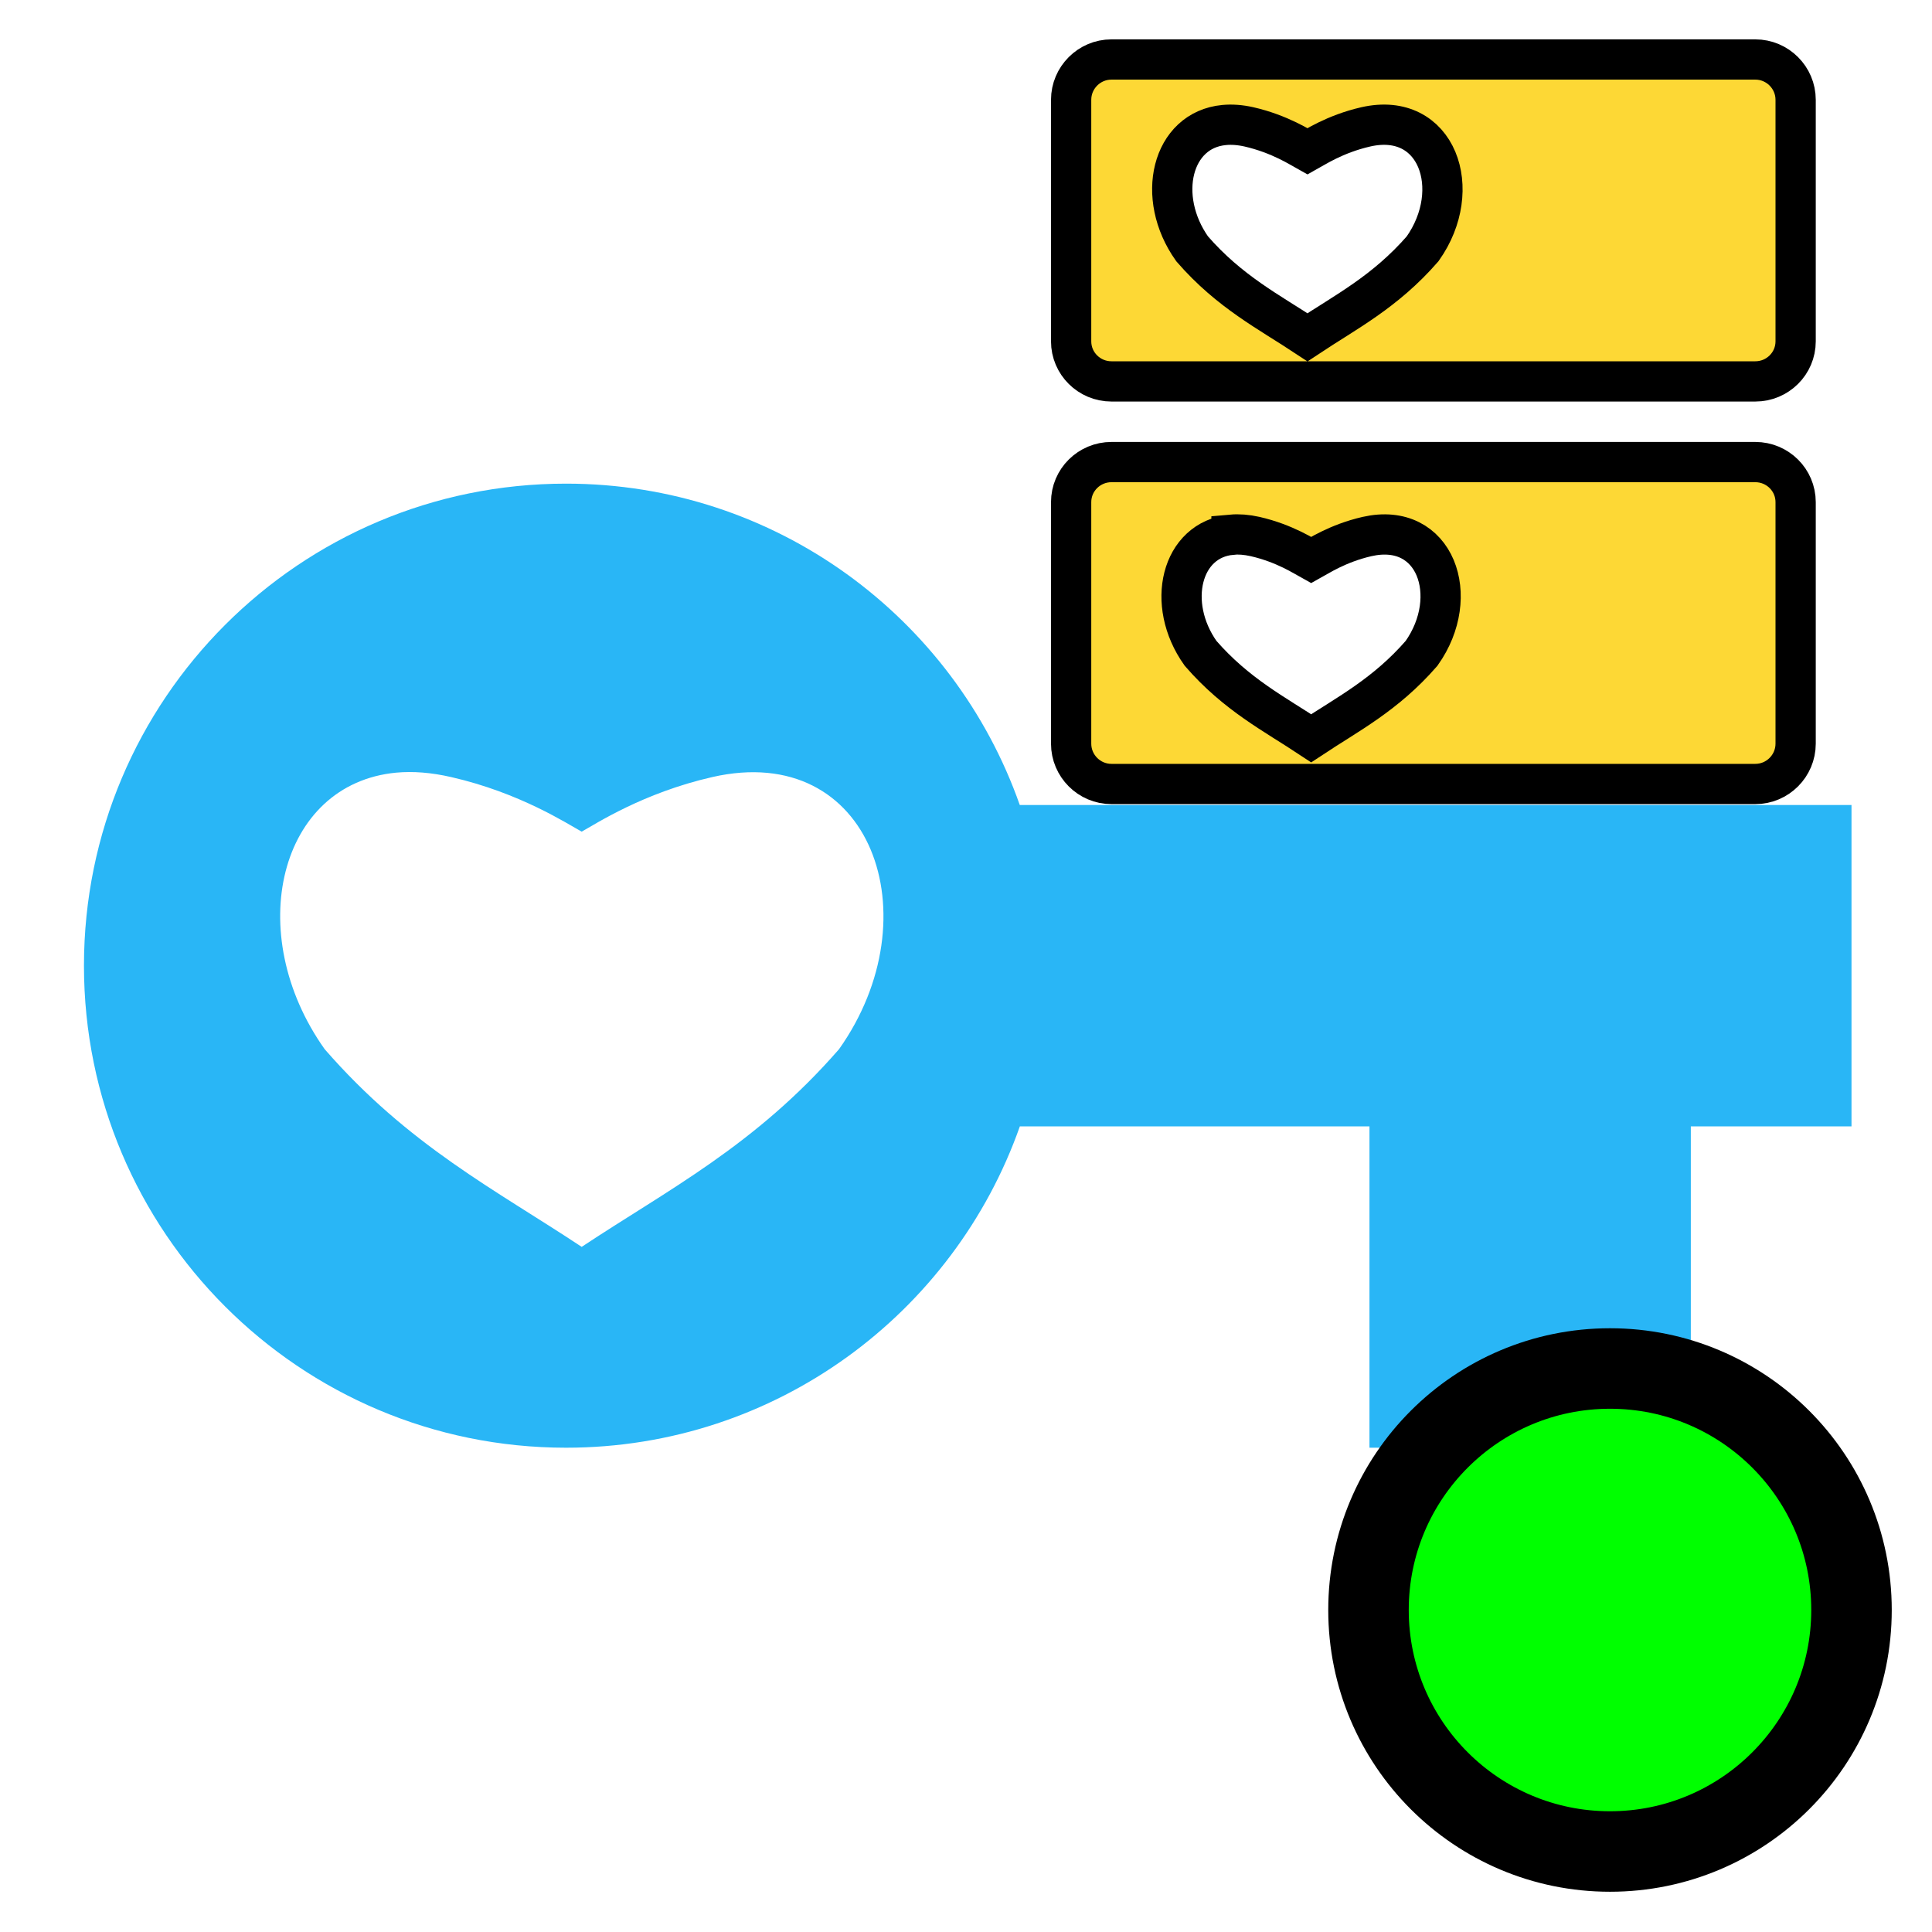
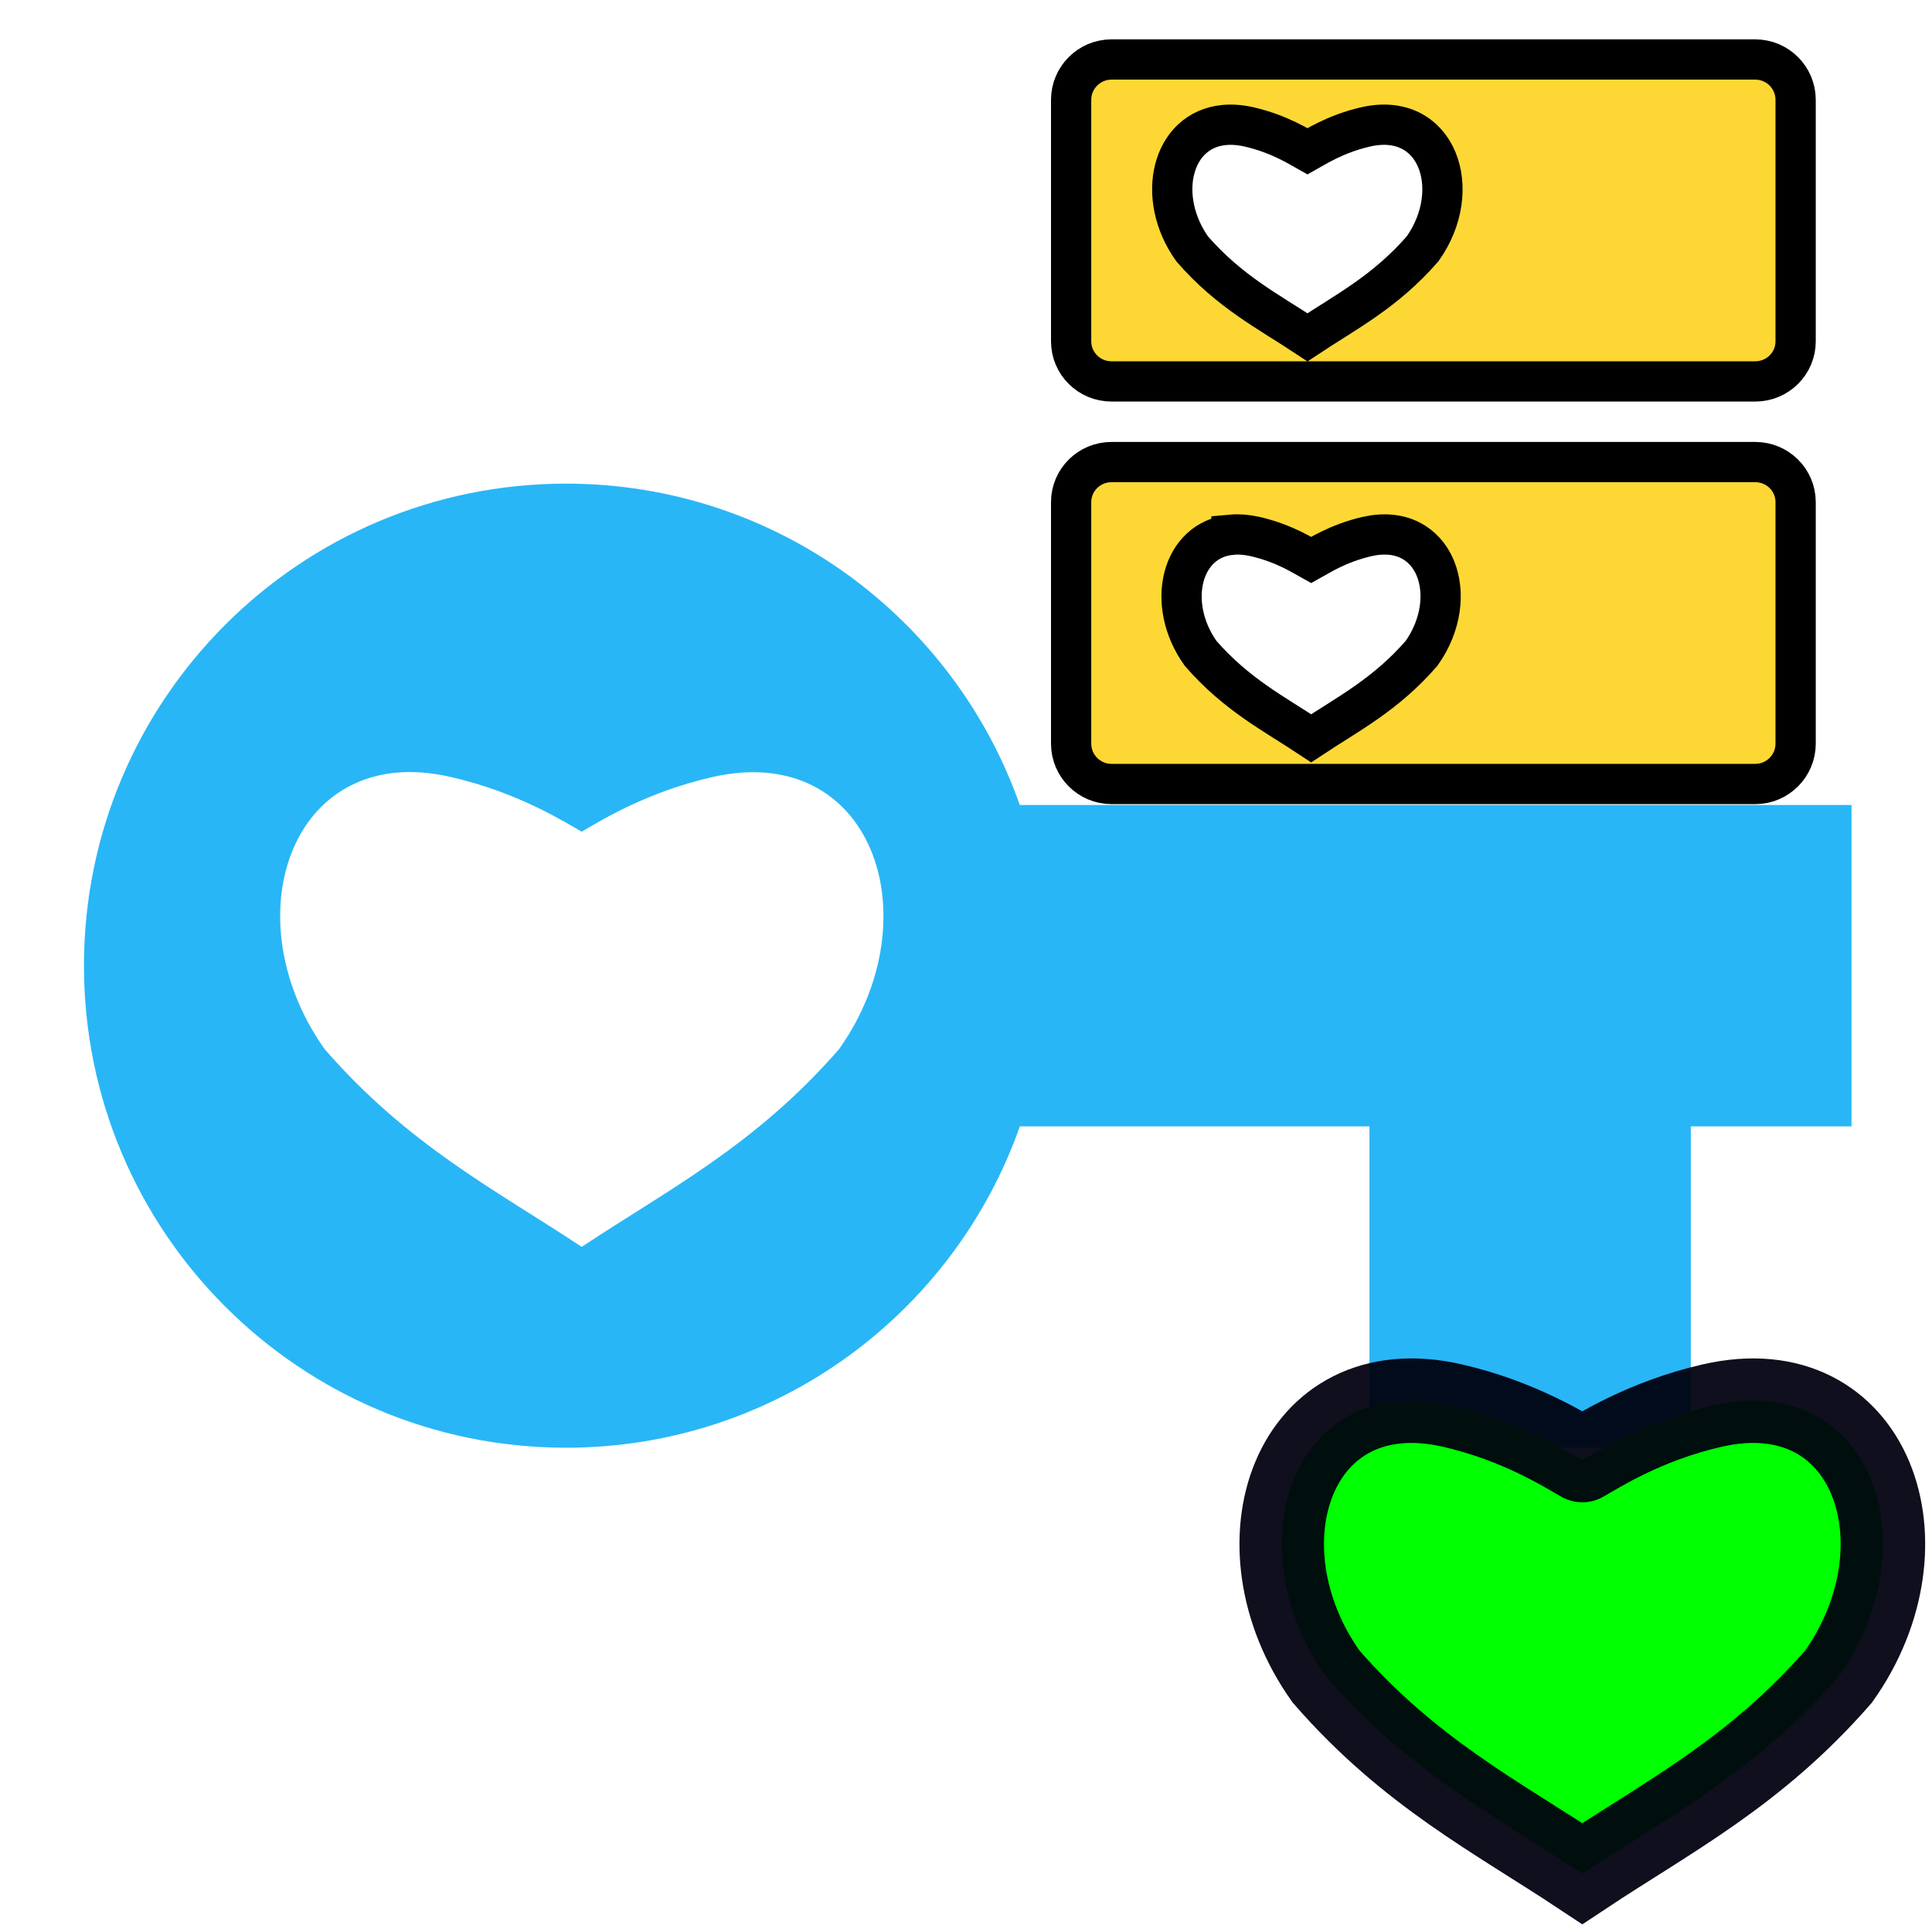
<svg xmlns="http://www.w3.org/2000/svg" version="1.1" width="16px" height="16px" fill="#81D4FA" viewBox="0 0 24 24" id="svg8">
  <defs id="defs12" />
  <path style="fill:#29b6f6;stroke-width:0.998" d="m 7.031,6.008 c -3.307,0 -5.988,2.681 -5.988,5.988 0,3.307 2.681,5.988 5.988,5.988 2.605,0 4.819,-1.667 5.638,-3.992 h 4.343 v 3.992 h 3.992 V 13.992 H 23 V 10 H 12.668 C 11.85,7.674 9.636,6.008 7.031,6.008 Z M 4.922,9.598 C 5.13,9.579 5.356,9.596 5.604,9.653 6.463,9.849 7.051,10.236 7.226,10.331 7.4,10.235 7.988,9.849 8.848,9.653 10.829,9.201 11.591,11.386 10.423,13.033 9.379,14.232 8.295,14.78 7.226,15.489 6.156,14.78 5.076,14.232 4.033,13.033 3.01,11.592 3.465,9.736 4.922,9.598 Z" id="path4-3" />
-   <circle fill="#00FF00" stroke="#000000" r="3" cx="20" cy="20" id="circle4" />
  <path style="fill:#fdd835;stroke:#000000;stroke-width:0.5" d="m 13.807,0.739 c -0.276,0 -0.501,0.225 -0.501,0.501 v 3 c 0,0.276 0.225,0.498 0.501,0.498 h 7.998 c 0.276,0 0.501,-0.222 0.501,-0.498 V 1.24 c 0,-0.276 -0.225,-0.501 -0.501,-0.501 z m 1.4,0.814 c 0.093,-0.009 0.197,-0.002 0.308,0.023 0.385,0.088 0.649,0.262 0.727,0.305 0.078,-0.043 0.339,-0.217 0.724,-0.305 0.887,-0.202 1.229,0.778 0.706,1.515 -0.467,0.536 -0.951,0.781 -1.43,1.099 -0.479,-0.317 -0.966,-0.562 -1.433,-1.099 -0.457,-0.645 -0.254,-1.477 0.398,-1.538 z m -1.4,4.187 c -0.276,0 -0.501,0.222 -0.501,0.498 V 9.238 c 0,0.276 0.225,0.501 0.501,0.501 h 7.998 c 0.276,0 0.501,-0.225 0.501,-0.501 V 6.238 c 0,-0.276 -0.225,-0.498 -0.501,-0.498 z m 1.491,0.902 c 0.089,-0.008 0.187,-8.34e-4 0.293,0.023 0.369,0.084 0.622,0.252 0.697,0.293 0.075,-0.041 0.326,-0.209 0.694,-0.293 C 17.833,6.472 18.161,7.409 17.659,8.116 17.211,8.631 16.747,8.867 16.288,9.171 15.829,8.867 15.362,8.631 14.914,8.116 14.475,7.498 14.673,6.702 15.298,6.643 Z" id="path54" />
+   <path id="path1445-6" d="m 19.656,18.137 c 0.174,-0.096 0.76,-0.482 1.616,-0.677 1.974,-0.451 2.732,1.725 1.568,3.366 -1.04,1.194 -2.119,1.742 -3.184,2.449 -1.065,-0.706 -2.144,-1.255 -3.184,-2.449 -1.164,-1.641 -0.405,-3.817 1.568,-3.366 0.856,0.196 1.442,0.582 1.616,0.677" style="fill:#00ff00;fill-opacity:1;stroke:#00000f;stroke-width:1.05;stroke-linecap:round;stroke-linejoin:miter;stroke-miterlimit:4.7;stroke-dasharray:none;stroke-opacity:0.941" />
</svg>
